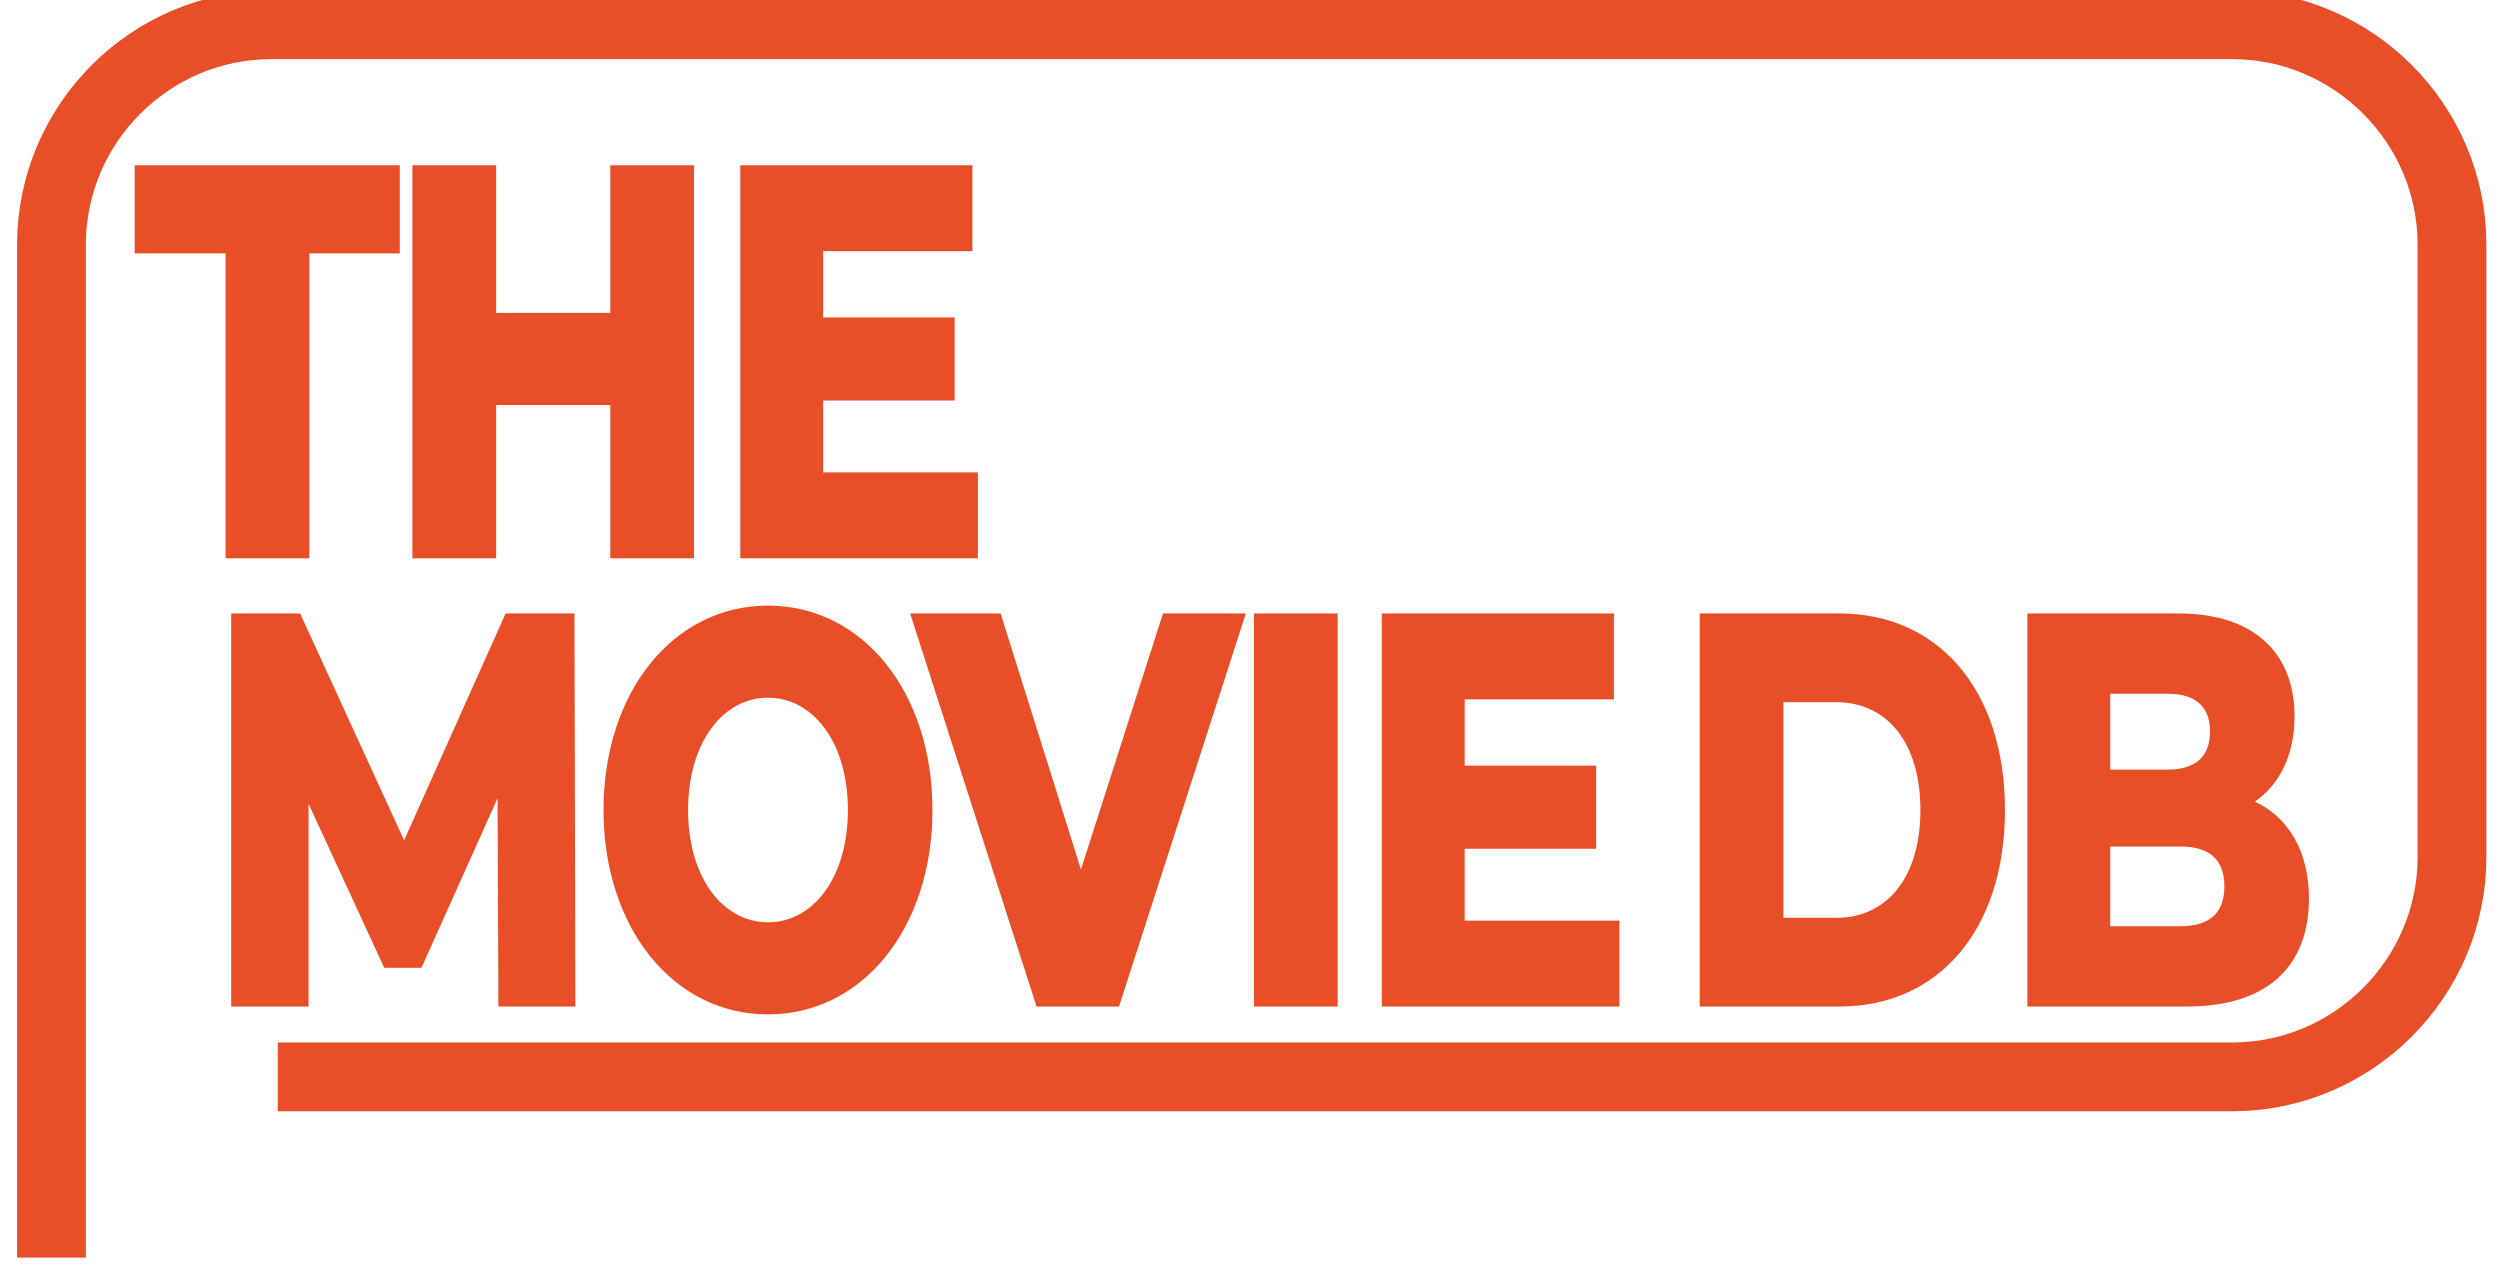
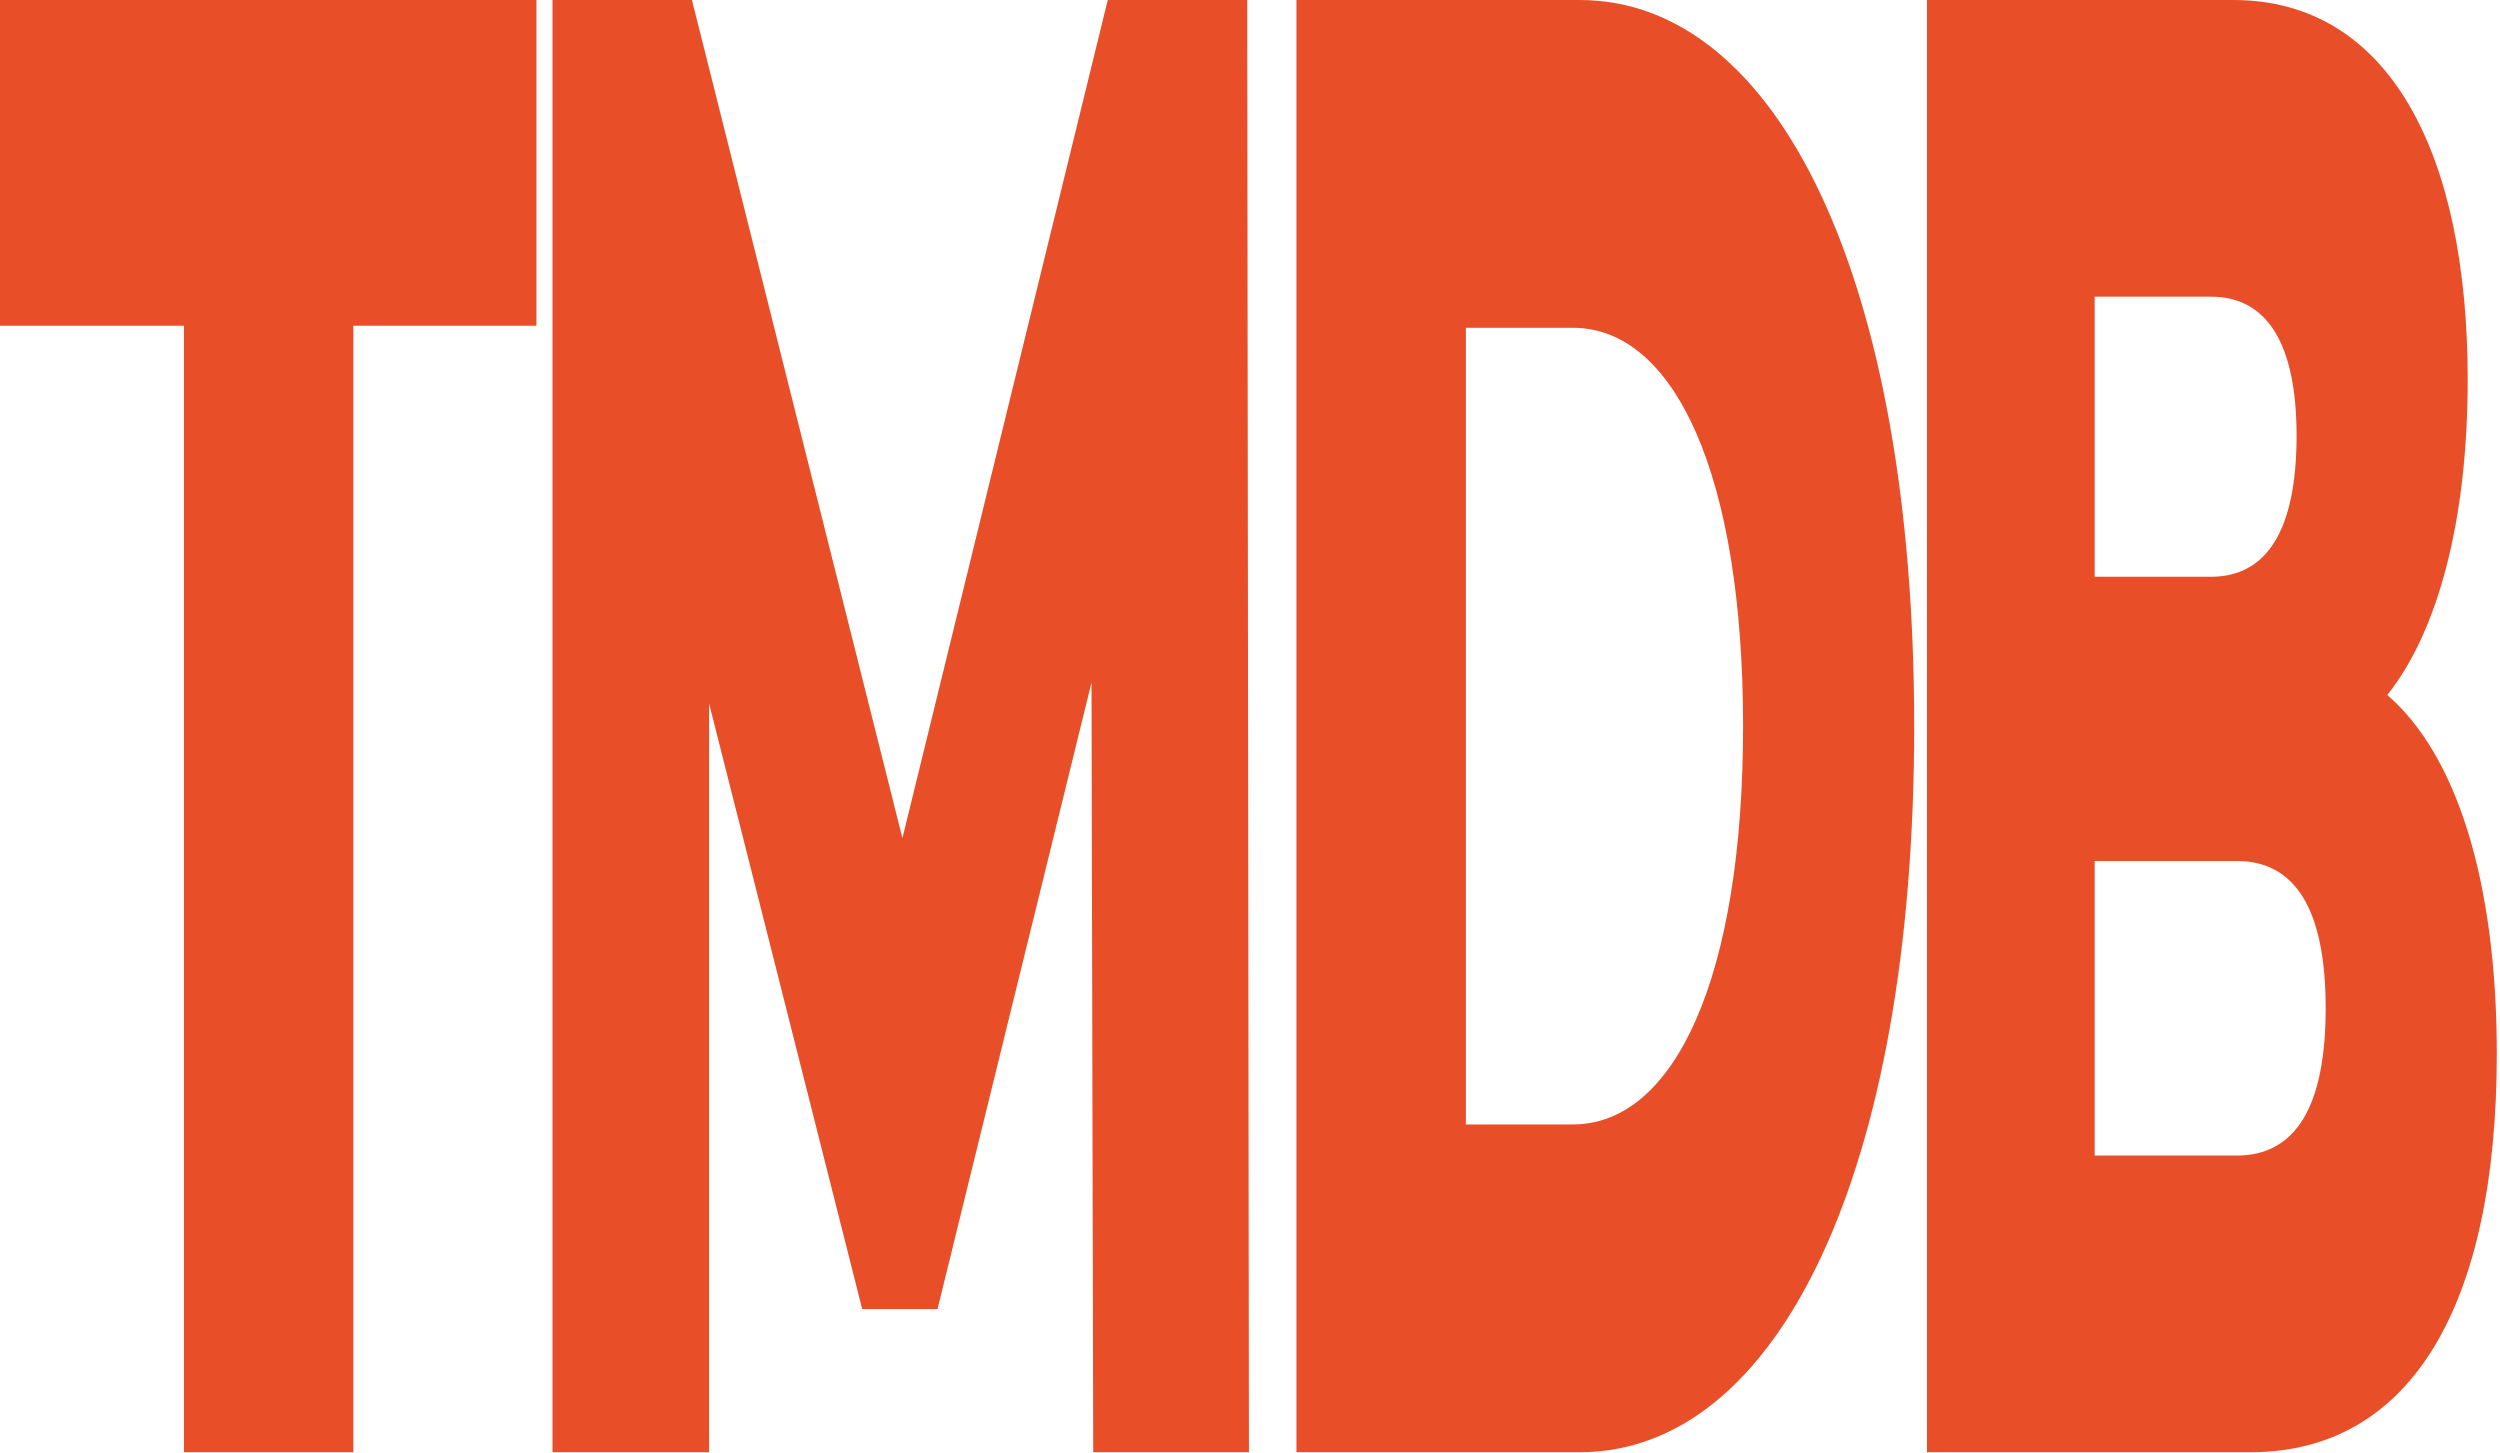
- <svg xmlns="http://www.w3.org/2000/svg" version="1.1" id="Layer_1" x="0px" y="0px" width="437.334px" height="222.33px" viewBox="0 0 437.334 222.33" enable-background="new 0 0 437.334 222.33" xml:space="preserve">
+ <svg xmlns="http://www.w3.org/2000/svg" version="1.1" id="Layer_1" x="0px" y="0px" width="661.167px" height="384.067px" viewBox="-223.833 -22.402 661.167 384.067" enable-background="new -223.833 -22.402 661.167 384.067" xml:space="preserve">
  <g>
-     <path fill="none" stroke="#E84F28" stroke-width="12.033" stroke-miterlimit="10" d="M9.004,220.002V42.794   c0-21.156,17.31-38.466,38.466-38.466h343.001c21.156,0,38.466,17.31,38.466,38.466v107.121c0,21.156-17.31,38.466-38.466,38.466   H48.597" />
+     <path fill="#E84F28" d="M-175.184,63.74h-48.649v-86.142h141.876V63.74h-48.423v297.925h-44.804V63.74z" />
+     <path fill="#E84F28" d="M65.287,361.665L64.835,158.11L24.104,323.808H4.192l-40.504-160.21v198.067h-41.409V-22.402h36.883   l55.664,221.661L69.133-22.402h36.883l0.453,384.067H65.287z" />
+     <path fill="#E84F28" d="M119.035-22.402h74.898c52.497,0,88.474,74.07,88.474,192.034c0,117.961-35.977,192.033-88.474,192.033   h-74.898V-22.402z M192.123,274.975c26.927,0,45.03-38.954,45.03-105.343c0-66.387-18.103-105.345-45.03-105.345h-28.284v210.688   H192.123z" />
+     <path fill="#E84F28" d="M436.486,256.319c0,66.391-22.628,105.346-65.168,105.346h-85.532V-22.402h81.006   c41.635,0,62,41.151,62,100.406c0,36.762-7.692,66.388-21.27,83.398C425.398,176.765,436.486,209.685,436.486,256.319z    M330.136,56.059v74.069h30.773c14.936,0,22.627-12.619,22.627-37.311c0-24.139-7.691-36.758-22.627-36.758H330.136z    M391.231,244.251c0-26.337-8.146-38.955-23.534-38.955h-37.562v77.911h37.562C383.085,283.207,391.231,270.588,391.231,244.251z" />
  </g>
-   <path fill="#E84F28" d="M39.467,44.329H23.565V28.907h46.372v15.422H54.11v53.338H39.467V44.329z" />
-   <path fill="#E84F28" d="M121.406,28.907v68.76h-14.644V70.85H86.794v26.817H72.149v-68.76h14.645v25.834h19.969V28.907H121.406z" />
-   <path fill="#E84F28" d="M171.065,82.638v15.029H129.5v-68.76h40.604v15.028h-26.108v11.591h23.001v14.538h-23.001v12.573H171.065z" />
-   <path fill="#E84F28" d="M87.188,176.076l-0.148-36.443l-13.312,29.666h-6.509l-13.238-28.683v35.46H40.446v-68.759h12.056  L70.696,147l17.75-39.684h12.055l0.148,68.759H87.188z" />
-   <path fill="#E84F28" d="M105.577,141.697c0-20.628,12.203-35.756,28.77-35.756c16.567,0,28.771,15.127,28.771,35.756  c0,20.628-12.204,35.754-28.771,35.754C117.78,177.451,105.577,162.325,105.577,141.697z M148.325,141.697  c0-11.886-6.138-19.646-13.979-19.646c-7.839,0-13.978,7.76-13.978,19.646c0,11.886,6.138,19.646,13.978,19.646  C142.187,161.342,148.325,153.583,148.325,141.697z" />
-   <path fill="#E84F28" d="M217.937,107.317l-22.187,68.759h-14.422l-22.113-68.759h15.827l14.052,44.791l14.348-44.791H217.937z" />
-   <path fill="#E84F28" d="M219.359,107.317h14.644v68.759h-14.644V107.317z" />
-   <path fill="#E84F28" d="M283.289,161.047v15.029h-41.565v-68.759h40.604v15.028H256.22v11.592h23.001v14.538H256.22v12.573H283.289z  " />
-   <path fill="#E84F28" d="M297.335,107.317h24.48c17.158,0,28.918,13.261,28.918,34.379c0,21.119-11.76,34.38-28.918,34.38h-24.48  V107.317z M321.224,160.557c8.801,0,14.718-6.974,14.718-18.86c0-11.885-5.917-18.859-14.718-18.859h-9.244v37.72H321.224z" />
-   <path fill="#E84F28" d="M403.912,157.217c0,11.886-7.396,18.859-21.301,18.859h-27.957v-68.759h26.478  c13.608,0,20.265,7.367,20.265,17.976c0,6.581-2.515,11.885-6.951,14.931C400.287,142.974,403.912,148.867,403.912,157.217z   M369.15,121.363v13.261h10.059c4.881,0,7.396-2.259,7.396-6.68c0-4.322-2.516-6.581-7.396-6.581H369.15z M389.119,155.056  c0-4.715-2.662-6.974-7.691-6.974H369.15v13.948h12.277C386.457,162.03,389.119,159.771,389.119,155.056z" />
</svg>
